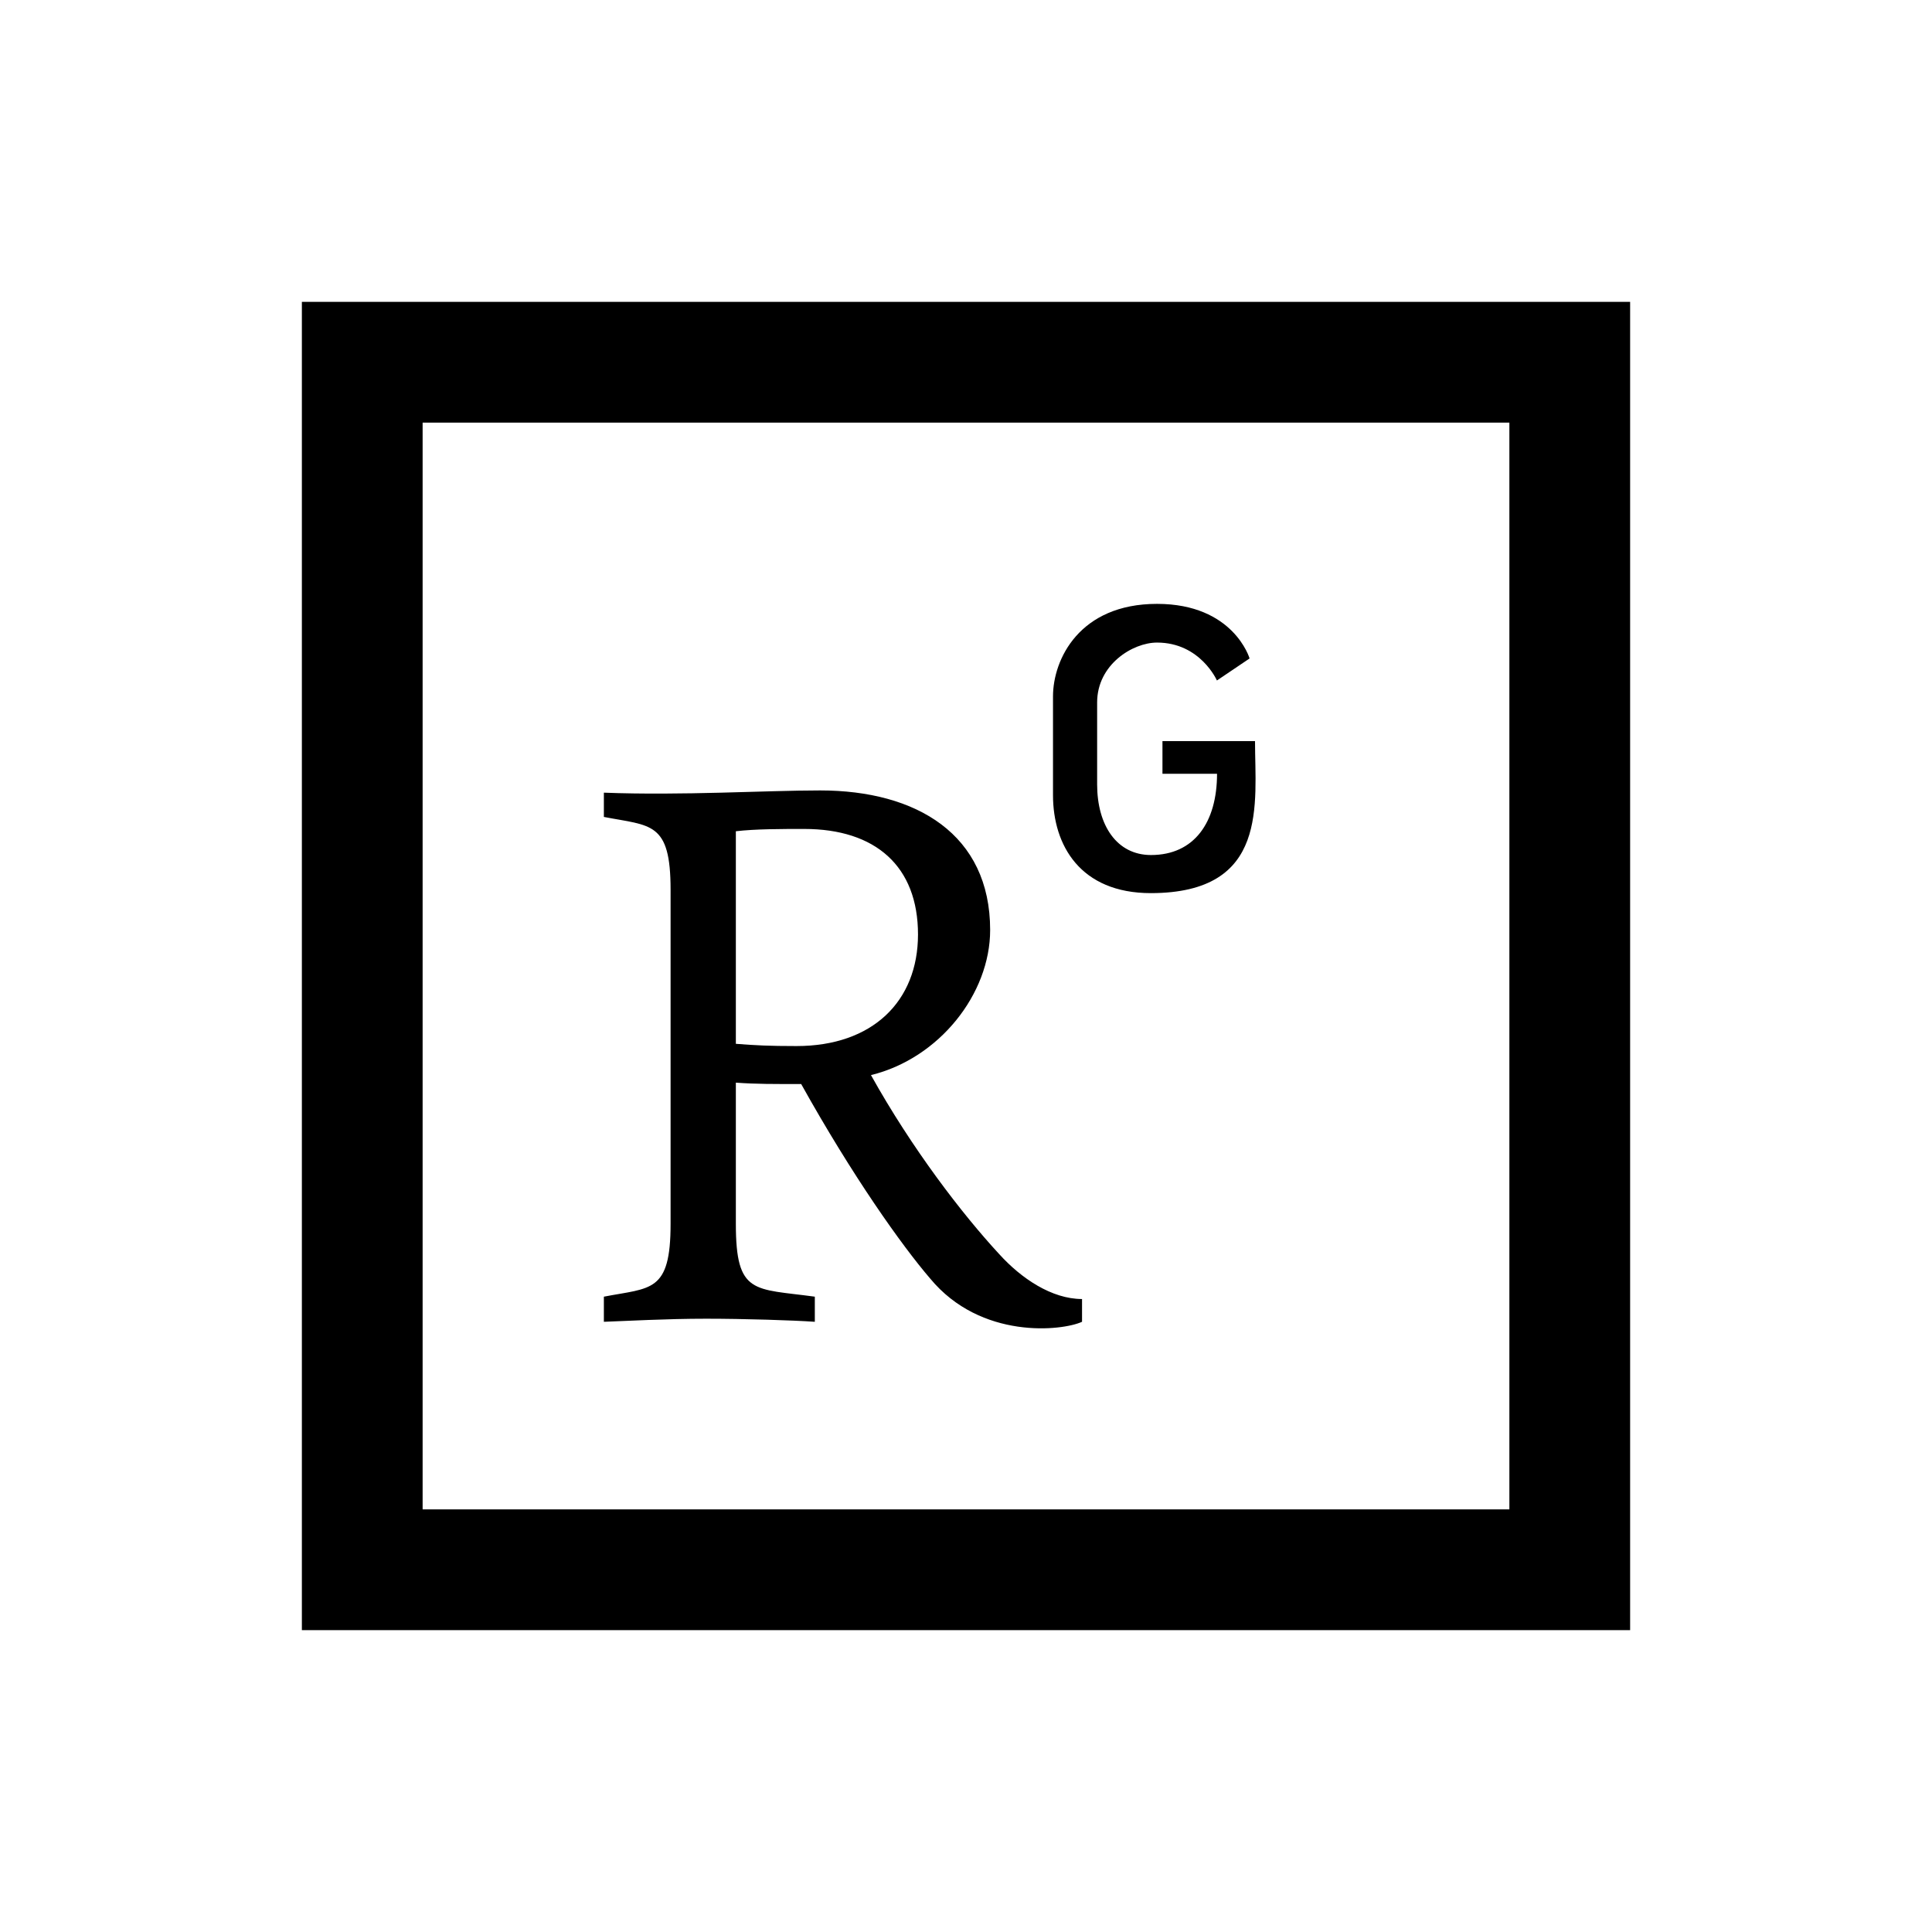
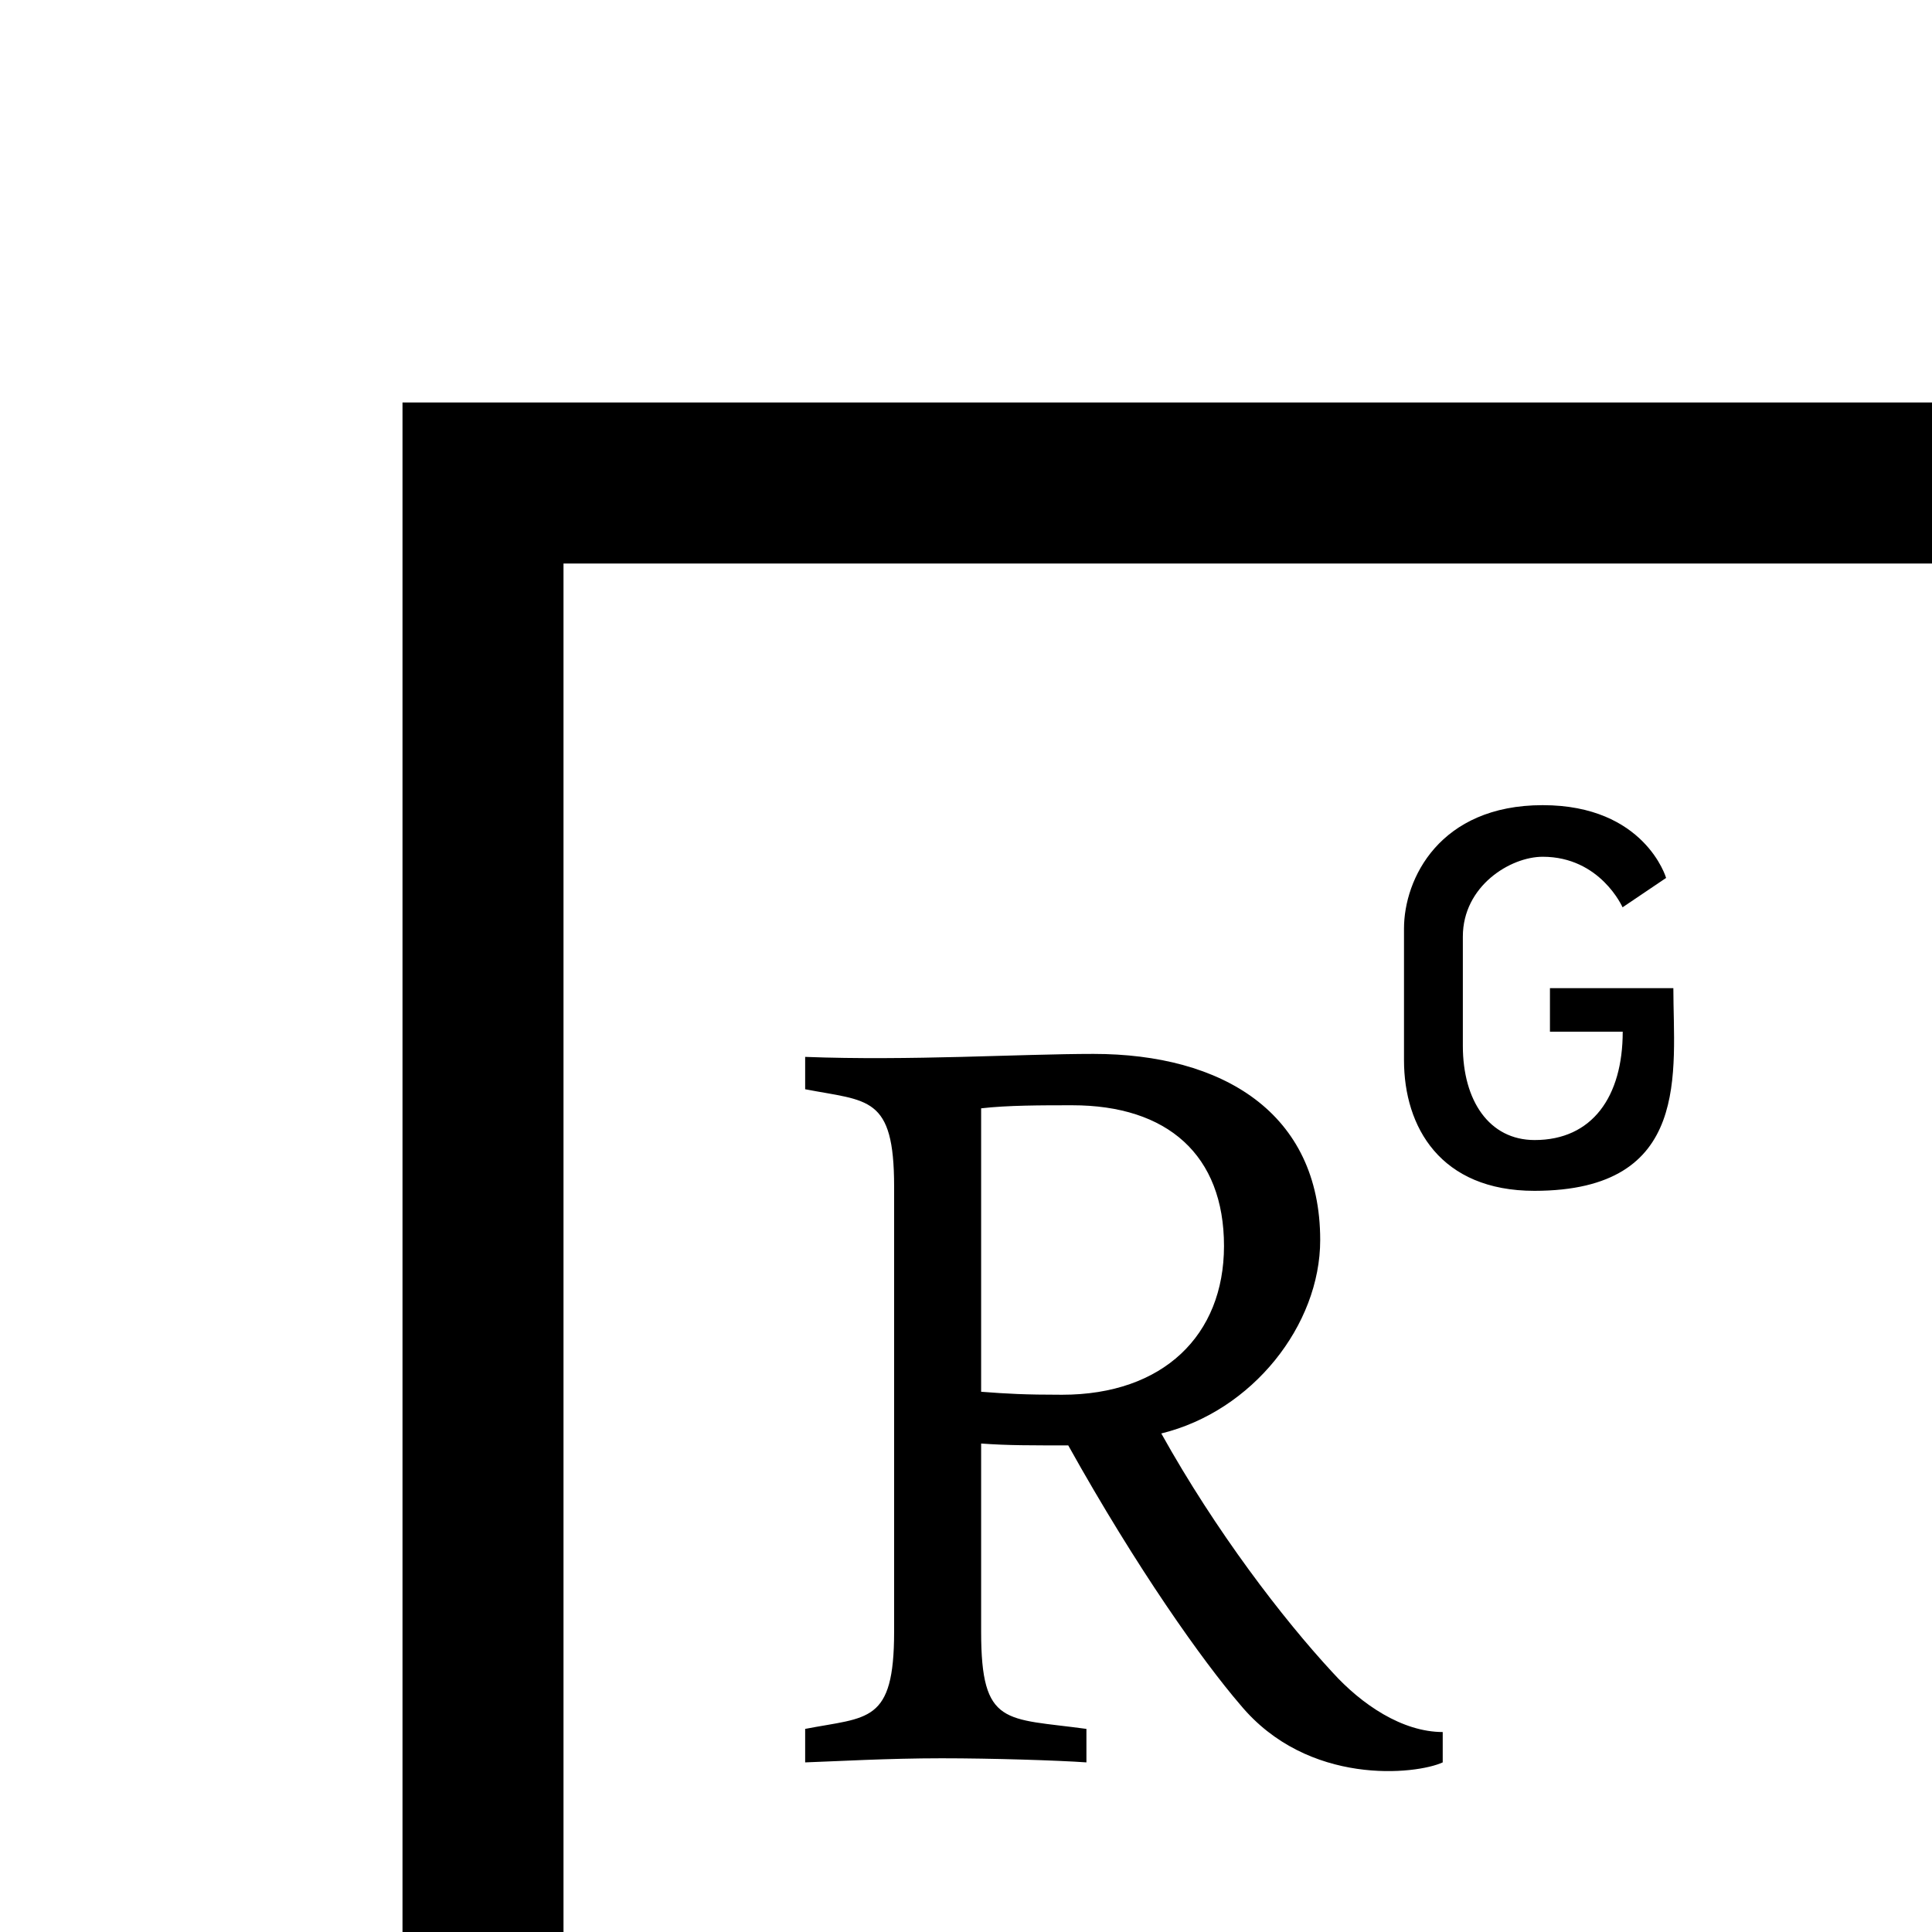
- <svg xmlns="http://www.w3.org/2000/svg" fill="#000000" width="800px" height="800px" viewBox="0 0 32 32">
+ <svg xmlns="http://www.w3.org/2000/svg" fill="#000000" width="24" height="24" viewBox="0 0 24 24">
  <path d="M 5 5 L 5 27 L 27 27 L 27 5 L 5 5 z M 7 7 L 25 7 L 25 25 L 7 25 L 7 7 z M 19.164 10.002 C 17.881 10.002 17.441 10.919 17.441 11.535 L 17.441 13.17 C 17.441 14 17.893 14.793 19.062 14.793 C 21.024 14.791 20.787 13.306 20.787 12.275 L 19.254 12.275 L 19.254 12.816 L 20.158 12.816 C 20.158 13.621 19.781 14.162 19.064 14.162 C 18.498 14.162 18.172 13.671 18.172 12.992 L 18.172 11.635 C 18.172 11.006 18.762 10.643 19.164 10.643 C 19.881 10.643 20.156 11.271 20.156 11.271 L 20.697 10.906 C 20.697 10.906 20.434 10.002 19.164 10.002 z M 13.584 13.092 C 12.679 13.092 11.297 13.179 10.002 13.129 L 10.002 13.531 C 10.782 13.682 11.107 13.606 11.107 14.738 L 11.107 20.27 C 11.107 21.414 10.781 21.326 10.002 21.477 L 10.002 21.893 C 10.379 21.88 11.031 21.842 11.697 21.842 C 12.326 21.842 13.144 21.868 13.496 21.893 L 13.496 21.477 C 12.49 21.339 12.188 21.452 12.188 20.27 L 12.188 17.932 C 12.527 17.957 12.818 17.955 13.27 17.955 C 14.125 19.489 14.941 20.635 15.406 21.176 C 16.248 22.194 17.595 22.044 17.922 21.893 L 17.922 21.516 C 17.419 21.515 16.915 21.175 16.551 20.773 C 15.935 20.107 15.105 19.026 14.426 17.807 C 15.558 17.53 16.4 16.461 16.4 15.404 C 16.4 13.82 15.18 13.092 13.584 13.092 z M 13.32 13.73 C 14.502 13.73 15.205 14.347 15.205 15.479 C 15.204 16.587 14.45 17.326 13.193 17.326 C 12.728 17.326 12.514 17.314 12.188 17.289 L 12.188 13.768 C 12.514 13.73 12.942 13.73 13.32 13.73 z" />
</svg>
